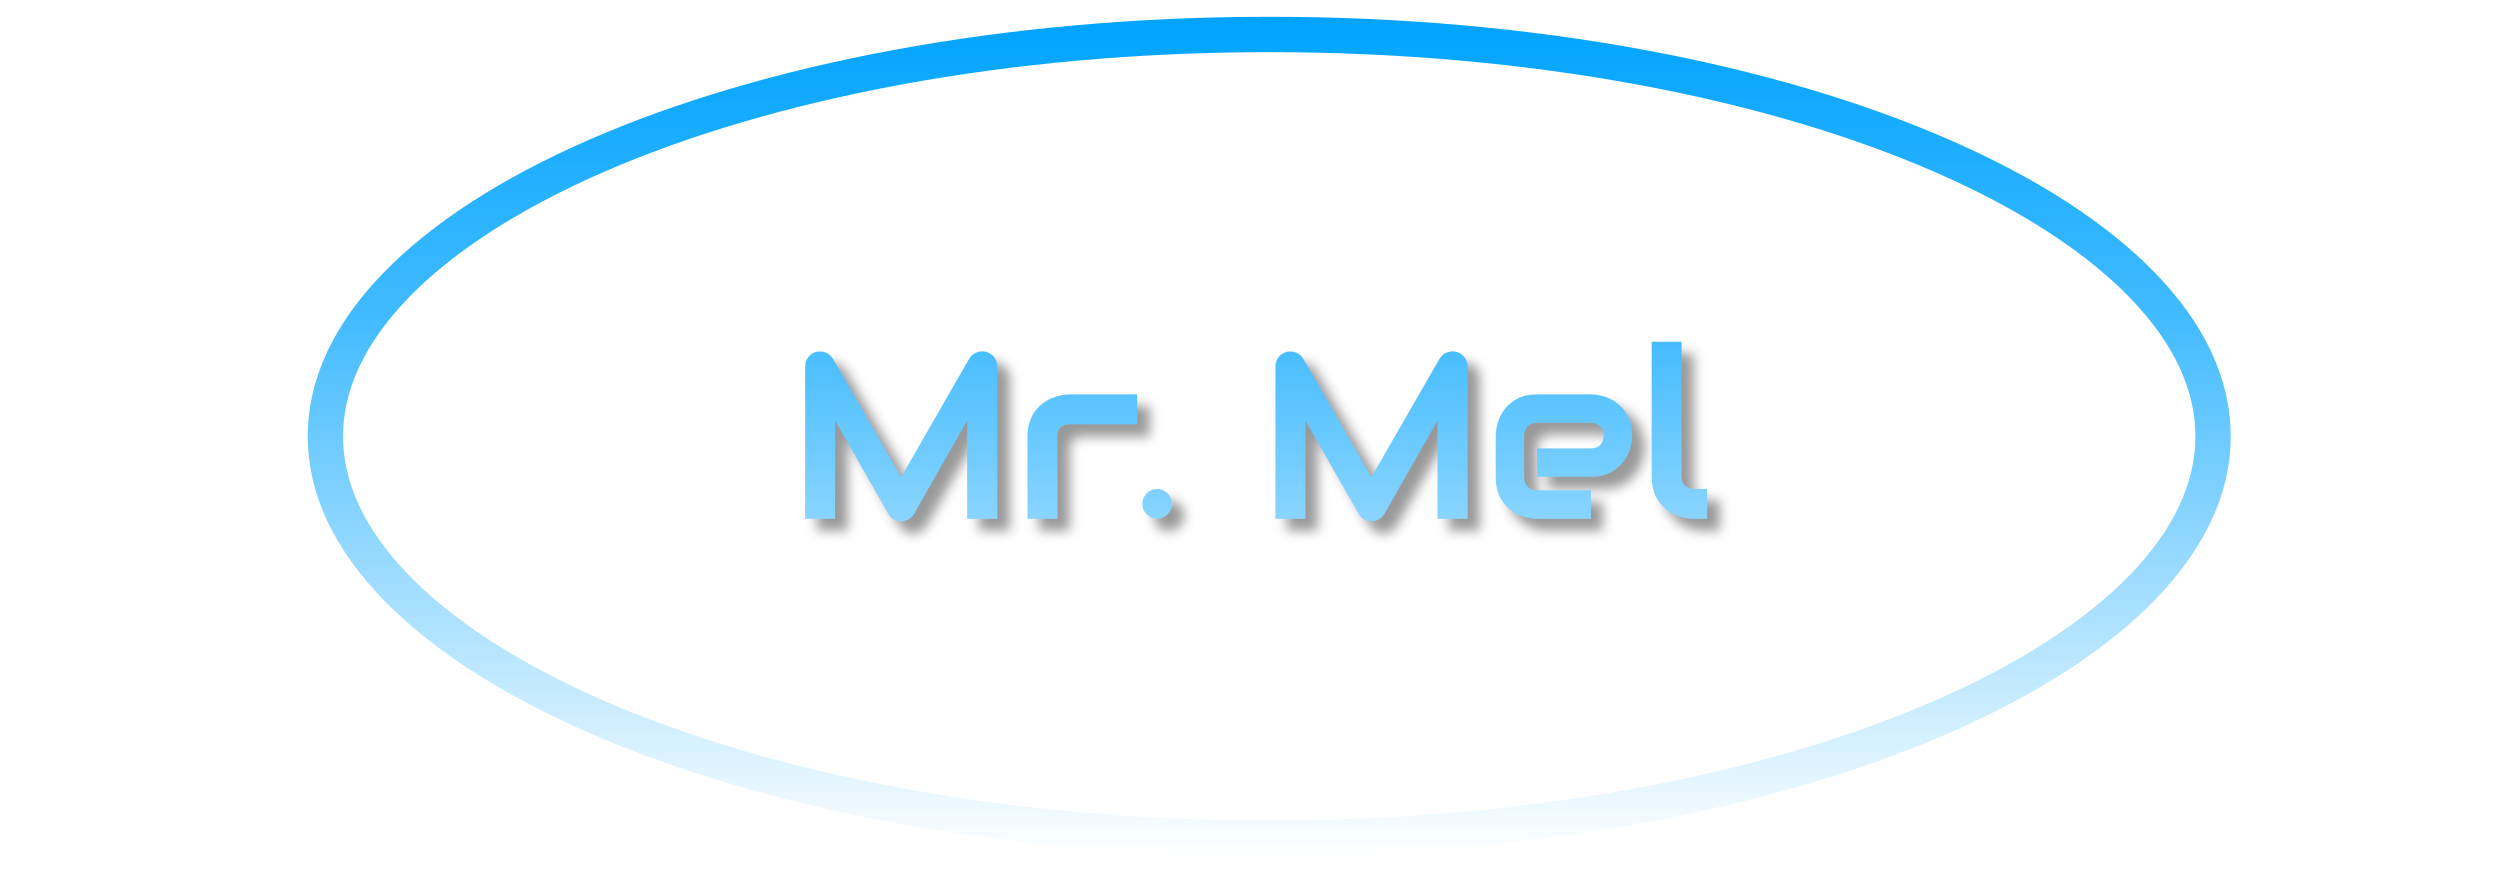
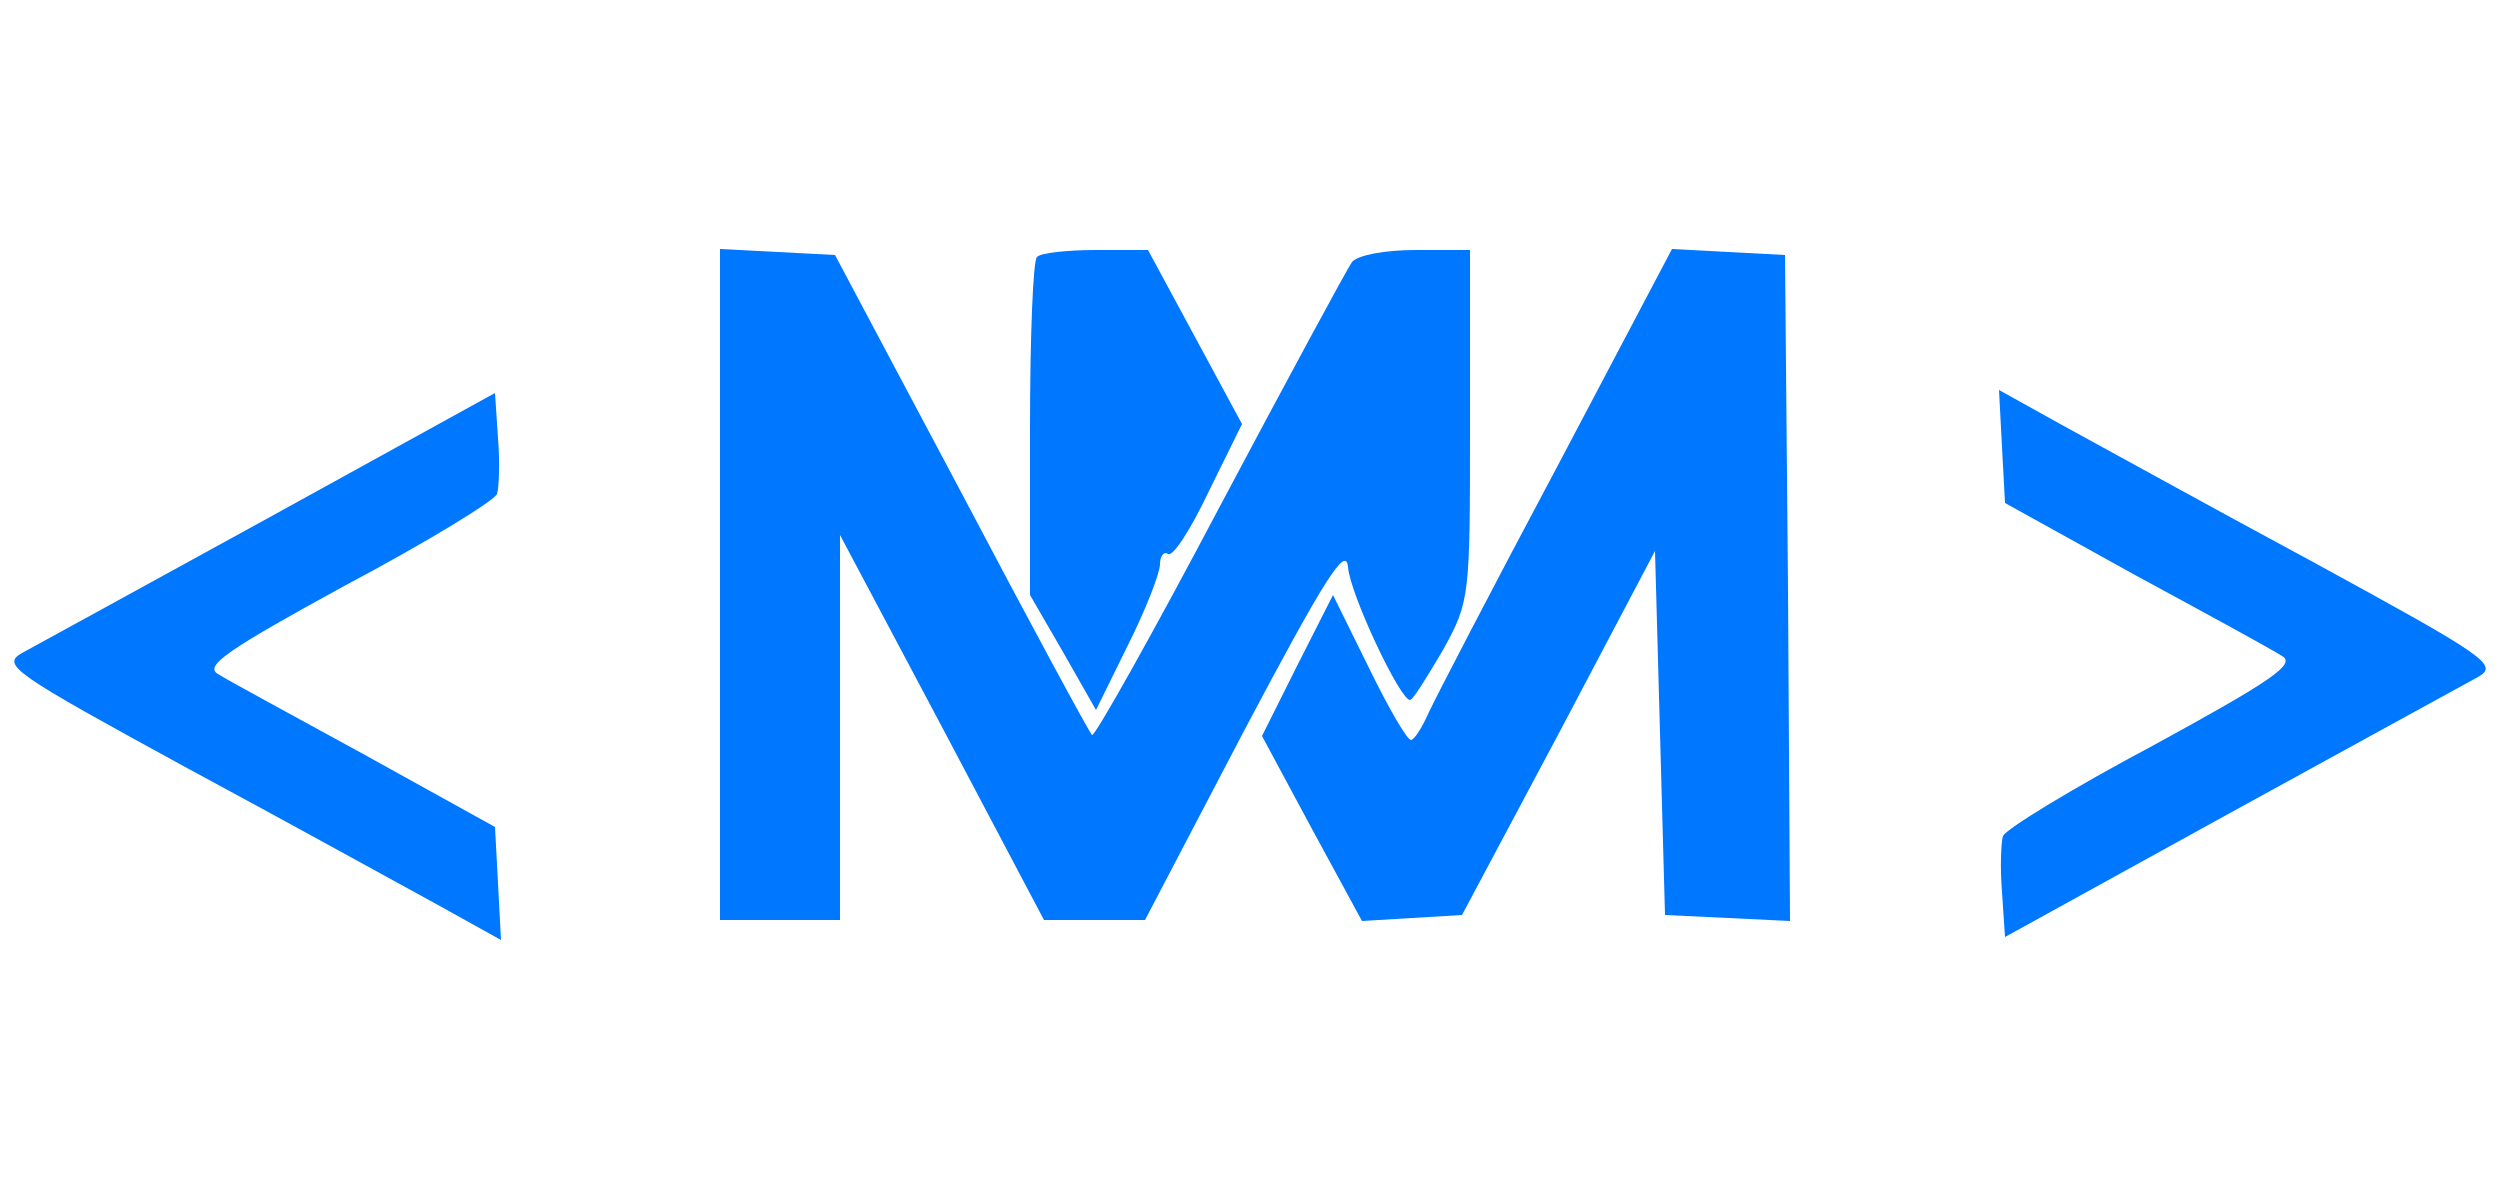
- <svg xmlns="http://www.w3.org/2000/svg" width="212" height="74" viewBox="0 0 212 74" fill="none">
-   <path d="M187.669 37C187.669 41.414 185.625 45.739 181.684 49.804C177.737 53.876 171.952 57.612 164.687 60.782C150.162 67.119 129.991 71.077 107.631 71.077C85.271 71.077 65.1 67.119 50.574 60.782C43.309 57.612 37.525 53.876 33.577 49.804C29.636 45.739 27.592 41.414 27.592 37C27.592 32.586 29.636 28.261 33.577 24.196C37.525 20.124 43.309 16.388 50.574 13.218C65.1 6.88 85.271 2.923 107.631 2.923C129.991 2.923 150.162 6.88 164.687 13.218C171.952 16.388 177.737 20.124 181.684 24.196C185.625 28.261 187.669 32.586 187.669 37Z" stroke="url(#paint0_linear)" stroke-width="3" />
-   <g filter="url(#filter0_d)">
-     <path d="M84.574 44H82.016V35.66L77.514 43.58C77.403 43.782 77.247 43.935 77.045 44.039C76.85 44.143 76.638 44.195 76.41 44.195C76.189 44.195 75.981 44.143 75.785 44.039C75.596 43.935 75.447 43.782 75.336 43.58L70.814 35.66V44H68.275V31.08C68.275 30.787 68.36 30.527 68.529 30.299C68.705 30.071 68.933 29.918 69.213 29.84C69.35 29.807 69.486 29.797 69.623 29.811C69.76 29.817 69.89 29.846 70.014 29.898C70.144 29.944 70.261 30.012 70.365 30.104C70.469 30.188 70.557 30.292 70.629 30.416L76.41 40.465L82.191 30.416C82.341 30.169 82.546 29.993 82.807 29.889C83.074 29.785 83.35 29.768 83.637 29.84C83.91 29.918 84.135 30.071 84.311 30.299C84.486 30.527 84.574 30.787 84.574 31.08V44ZM96.43 35.982H90.717C90.372 35.982 90.111 36.07 89.936 36.246C89.76 36.415 89.672 36.666 89.672 36.998V44H87.133V36.998C87.133 36.562 87.188 36.171 87.299 35.826C87.409 35.481 87.556 35.178 87.738 34.918C87.927 34.651 88.142 34.426 88.383 34.244C88.624 34.055 88.874 33.902 89.135 33.785C89.402 33.668 89.669 33.583 89.936 33.531C90.209 33.473 90.463 33.443 90.697 33.443H96.43V35.982ZM99.389 42.721C99.389 42.897 99.353 43.062 99.281 43.219C99.216 43.368 99.125 43.502 99.008 43.619C98.897 43.73 98.764 43.818 98.607 43.883C98.458 43.948 98.298 43.98 98.129 43.98C97.953 43.98 97.787 43.948 97.631 43.883C97.481 43.818 97.348 43.73 97.231 43.619C97.12 43.502 97.032 43.368 96.967 43.219C96.902 43.062 96.869 42.897 96.869 42.721C96.869 42.551 96.902 42.392 96.967 42.242C97.032 42.086 97.12 41.953 97.231 41.842C97.348 41.725 97.481 41.633 97.631 41.568C97.787 41.497 97.953 41.461 98.129 41.461C98.298 41.461 98.458 41.497 98.607 41.568C98.764 41.633 98.897 41.725 99.008 41.842C99.125 41.953 99.216 42.086 99.281 42.242C99.353 42.392 99.389 42.551 99.389 42.721ZM124.457 44H121.898V35.66L117.396 43.58C117.286 43.782 117.13 43.935 116.928 44.039C116.732 44.143 116.521 44.195 116.293 44.195C116.072 44.195 115.863 44.143 115.668 44.039C115.479 43.935 115.329 43.782 115.219 43.58L110.697 35.66V44H108.158V31.08C108.158 30.787 108.243 30.527 108.412 30.299C108.588 30.071 108.816 29.918 109.096 29.84C109.232 29.807 109.369 29.797 109.506 29.811C109.643 29.817 109.773 29.846 109.896 29.898C110.027 29.944 110.144 30.012 110.248 30.104C110.352 30.188 110.44 30.292 110.512 30.416L116.293 40.465L122.074 30.416C122.224 30.169 122.429 29.993 122.689 29.889C122.956 29.785 123.233 29.768 123.52 29.84C123.793 29.918 124.018 30.071 124.193 30.299C124.369 30.527 124.457 30.787 124.457 31.08V44ZM138.412 36.94C138.412 37.291 138.35 37.672 138.227 38.082C138.103 38.486 137.901 38.863 137.621 39.215C137.348 39.56 136.986 39.85 136.537 40.084C136.094 40.318 135.554 40.435 134.916 40.435H130.336V38.023H134.916C135.261 38.023 135.528 37.919 135.717 37.711C135.906 37.496 136 37.232 136 36.92C136 36.588 135.893 36.328 135.678 36.139C135.469 35.95 135.215 35.855 134.916 35.855H130.336C129.991 35.855 129.724 35.963 129.535 36.178C129.346 36.386 129.252 36.647 129.252 36.959V40.504C129.252 40.842 129.356 41.106 129.564 41.295C129.779 41.484 130.043 41.578 130.355 41.578H134.916V44H130.336C129.984 44 129.604 43.938 129.193 43.815C128.79 43.691 128.412 43.492 128.061 43.219C127.715 42.939 127.426 42.578 127.191 42.135C126.957 41.685 126.84 41.142 126.84 40.504V36.94C126.84 36.588 126.902 36.21 127.025 35.807C127.149 35.397 127.348 35.019 127.621 34.674C127.901 34.322 128.262 34.029 128.705 33.795C129.154 33.56 129.698 33.443 130.336 33.443H134.916C135.268 33.443 135.645 33.505 136.049 33.629C136.459 33.753 136.837 33.954 137.182 34.234C137.533 34.508 137.826 34.869 138.061 35.318C138.295 35.761 138.412 36.301 138.412 36.94ZM144.76 44H143.627C143.262 44 142.872 43.938 142.455 43.815C142.045 43.691 141.661 43.489 141.303 43.209C140.945 42.922 140.648 42.555 140.414 42.105C140.18 41.65 140.062 41.093 140.062 40.435V28.98H142.602V40.435C142.602 40.748 142.699 40.999 142.895 41.188C143.09 41.37 143.334 41.461 143.627 41.461H144.76V44Z" fill="url(#paint1_linear)" />
+ <svg xmlns="http://www.w3.org/2000/svg" version="1.0" width="250pt" height="119pt" viewBox="0 0 250 119" preserveAspectRatio="xMidYMid meet">
+   <g transform="translate(0,119) scale(0.1,-0.1)" fill="#0077FF" stroke="none">
+     <path d="M720 605 l0 -335 60 0 60 0 0 193 0 192 102 -192 102 -193 51 0 50 0 100 191 c80 151 101 184 103 162 2 -27 52 -133 62 -133 3 0 17 23 33 50 27 49 27 53 27 225 l0 175 -54 0 c-31 0 -58 -5 -64 -12 -5 -7 -65 -118 -133 -246 -67 -127 -125 -230 -127 -227 -3 3 -62 112 -131 243 l-126 237 -57 3 -58 3 0 -336z" />
+     <path d="M1037 933 c-4 -3 -7 -81 -7 -172 l0 -166 33 -57 33 -58 32 65 c18 36 32 72 32 81 0 8 4 13 8 10 5 -3 23 25 41 63 l33 67 -47 87 -47 87 -52 0 c-29 0 -56 -3 -59 -7z" />
+     <path d="M1557 723 c-64 -120 -121 -230 -128 -245 -7 -16 -15 -28 -18 -28 -4 0 -23 33 -42 72 l-36 73 -36 -71 -35 -70 50 -93 50 -92 50 3 50 3 97 182 96 182 5 -182 5 -182 63 -3 62 -3 -2 333 -3 333 -57 3 -56 3 -115 -218z" />
+     <path d="M270 673 c-124 -68 -235 -129 -248 -136 -21 -12 -9 -20 165 -115 104 -56 216 -118 251 -137 l63 -35 -3 57 -3 56 -130 72 c-71 39 -138 75 -147 81 -14 8 9 24 128 89 81 43 148 84 151 91 2 6 3 32 1 56 l-3 45 -225 -124z" />
+     <path d="M2002 743 l3 -56 130 -72 c72 -39 138 -75 147 -81 14 -8 -9 -24 -128 -89 -81 -43 -148 -84 -151 -91 -2 -6 -3 -32 -1 -56 l3 -45 225 124 c124 68 235 129 248 136 21 12 9 20 -165 115 -104 56 -216 118 -251 137 l-63 35 3 -57z" />
  </g>
-   <defs>
-     <filter id="filter0_d" x="68.275" y="28.98" width="78.484" height="17.215" filterUnits="userSpaceOnUse" color-interpolation-filters="sRGB">
-       <feFlood flood-opacity="0" result="BackgroundImageFix" />
-       <feColorMatrix in="SourceAlpha" type="matrix" values="0 0 0 0 0 0 0 0 0 0 0 0 0 0 0 0 0 0 127 0" />
-       <feOffset dx="1" dy="1" />
-       <feGaussianBlur stdDeviation="0.5" />
-       <feColorMatrix type="matrix" values="0 0 0 0 0 0 0 0 0 0 0 0 0 0 0 0 0 0 0.4 0" />
-       <feBlend mode="normal" in2="BackgroundImageFix" result="effect1_dropShadow" />
-       <feBlend mode="normal" in="SourceGraphic" in2="effect1_dropShadow" result="shape" />
-     </filter>
-     <linearGradient id="paint0_linear" x1="107.631" y1="1.423" x2="107.631" y2="72.577" gradientUnits="userSpaceOnUse">
-       <stop stop-color="#00A3FF" />
-       <stop offset="0.359" stop-color="#42BBFF" />
-       <stop offset="1" stop-color="white" />
-     </linearGradient>
-     <linearGradient id="paint1_linear" x1="106" y1="2.96" x2="106" y2="70.053" gradientUnits="userSpaceOnUse">
-       <stop offset="0.161" stop-color="#00A3FF" />
-       <stop offset="1" stop-color="white" />
-     </linearGradient>
-   </defs>
</svg>
